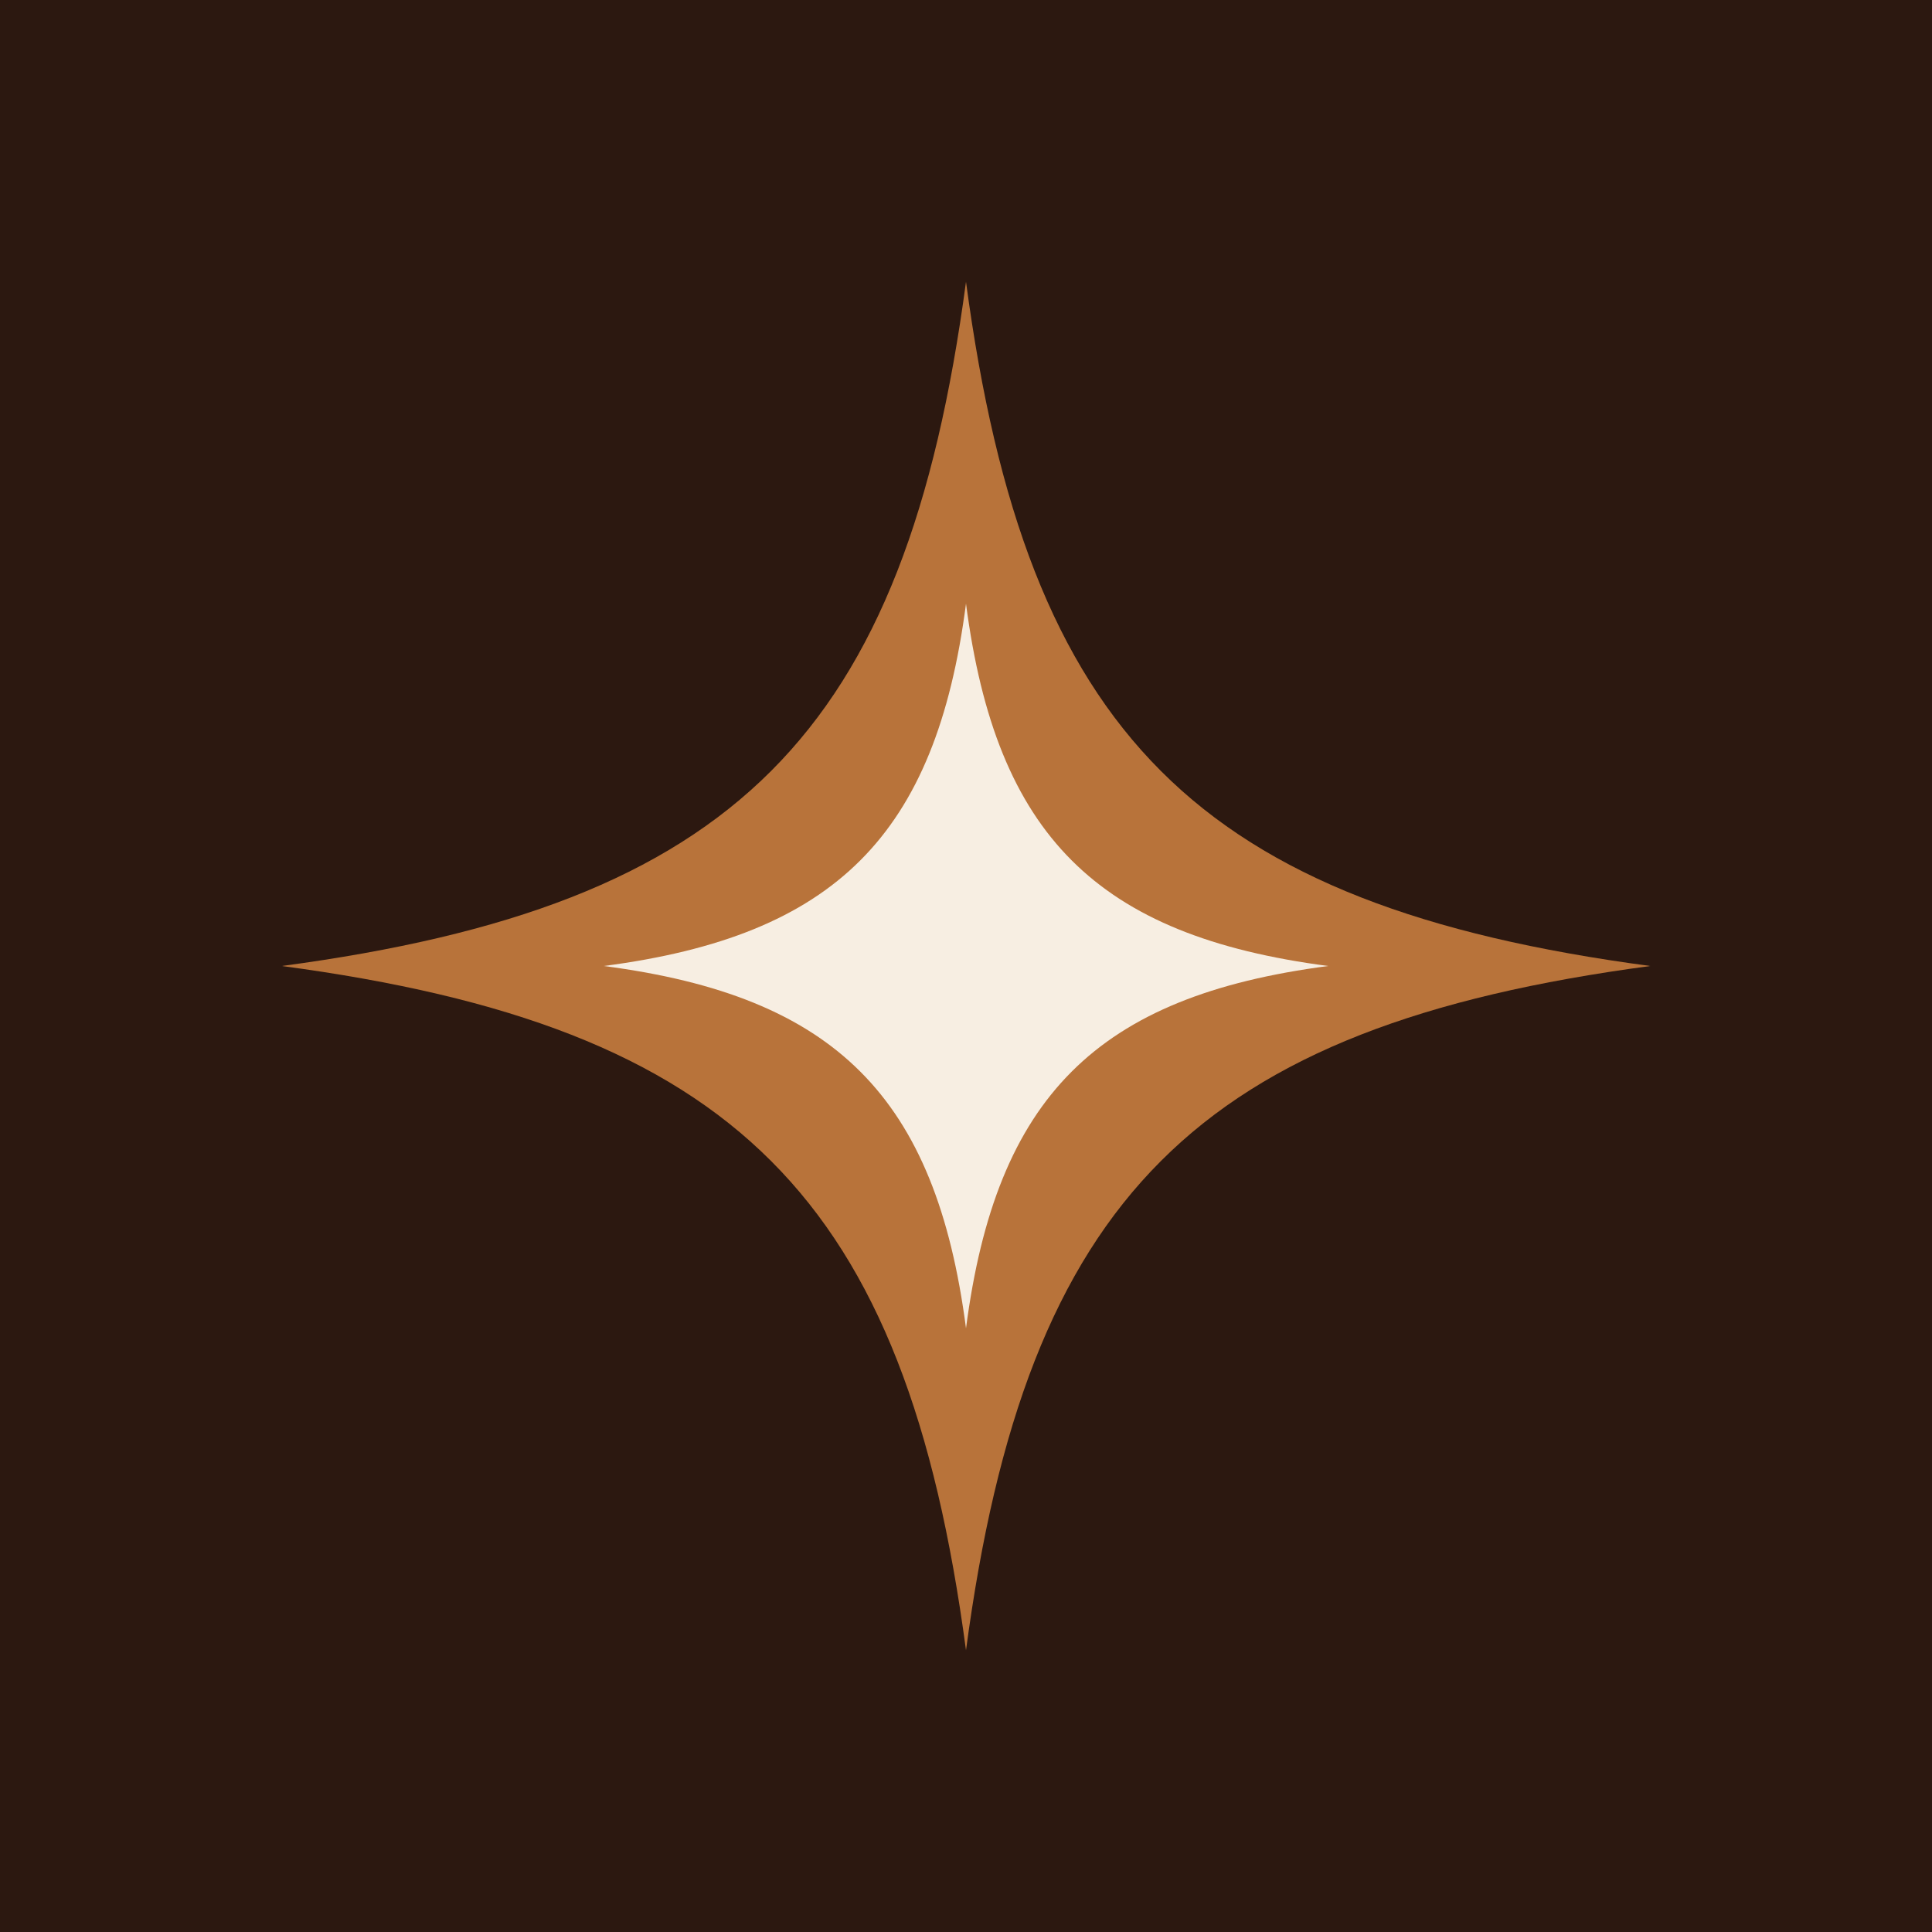
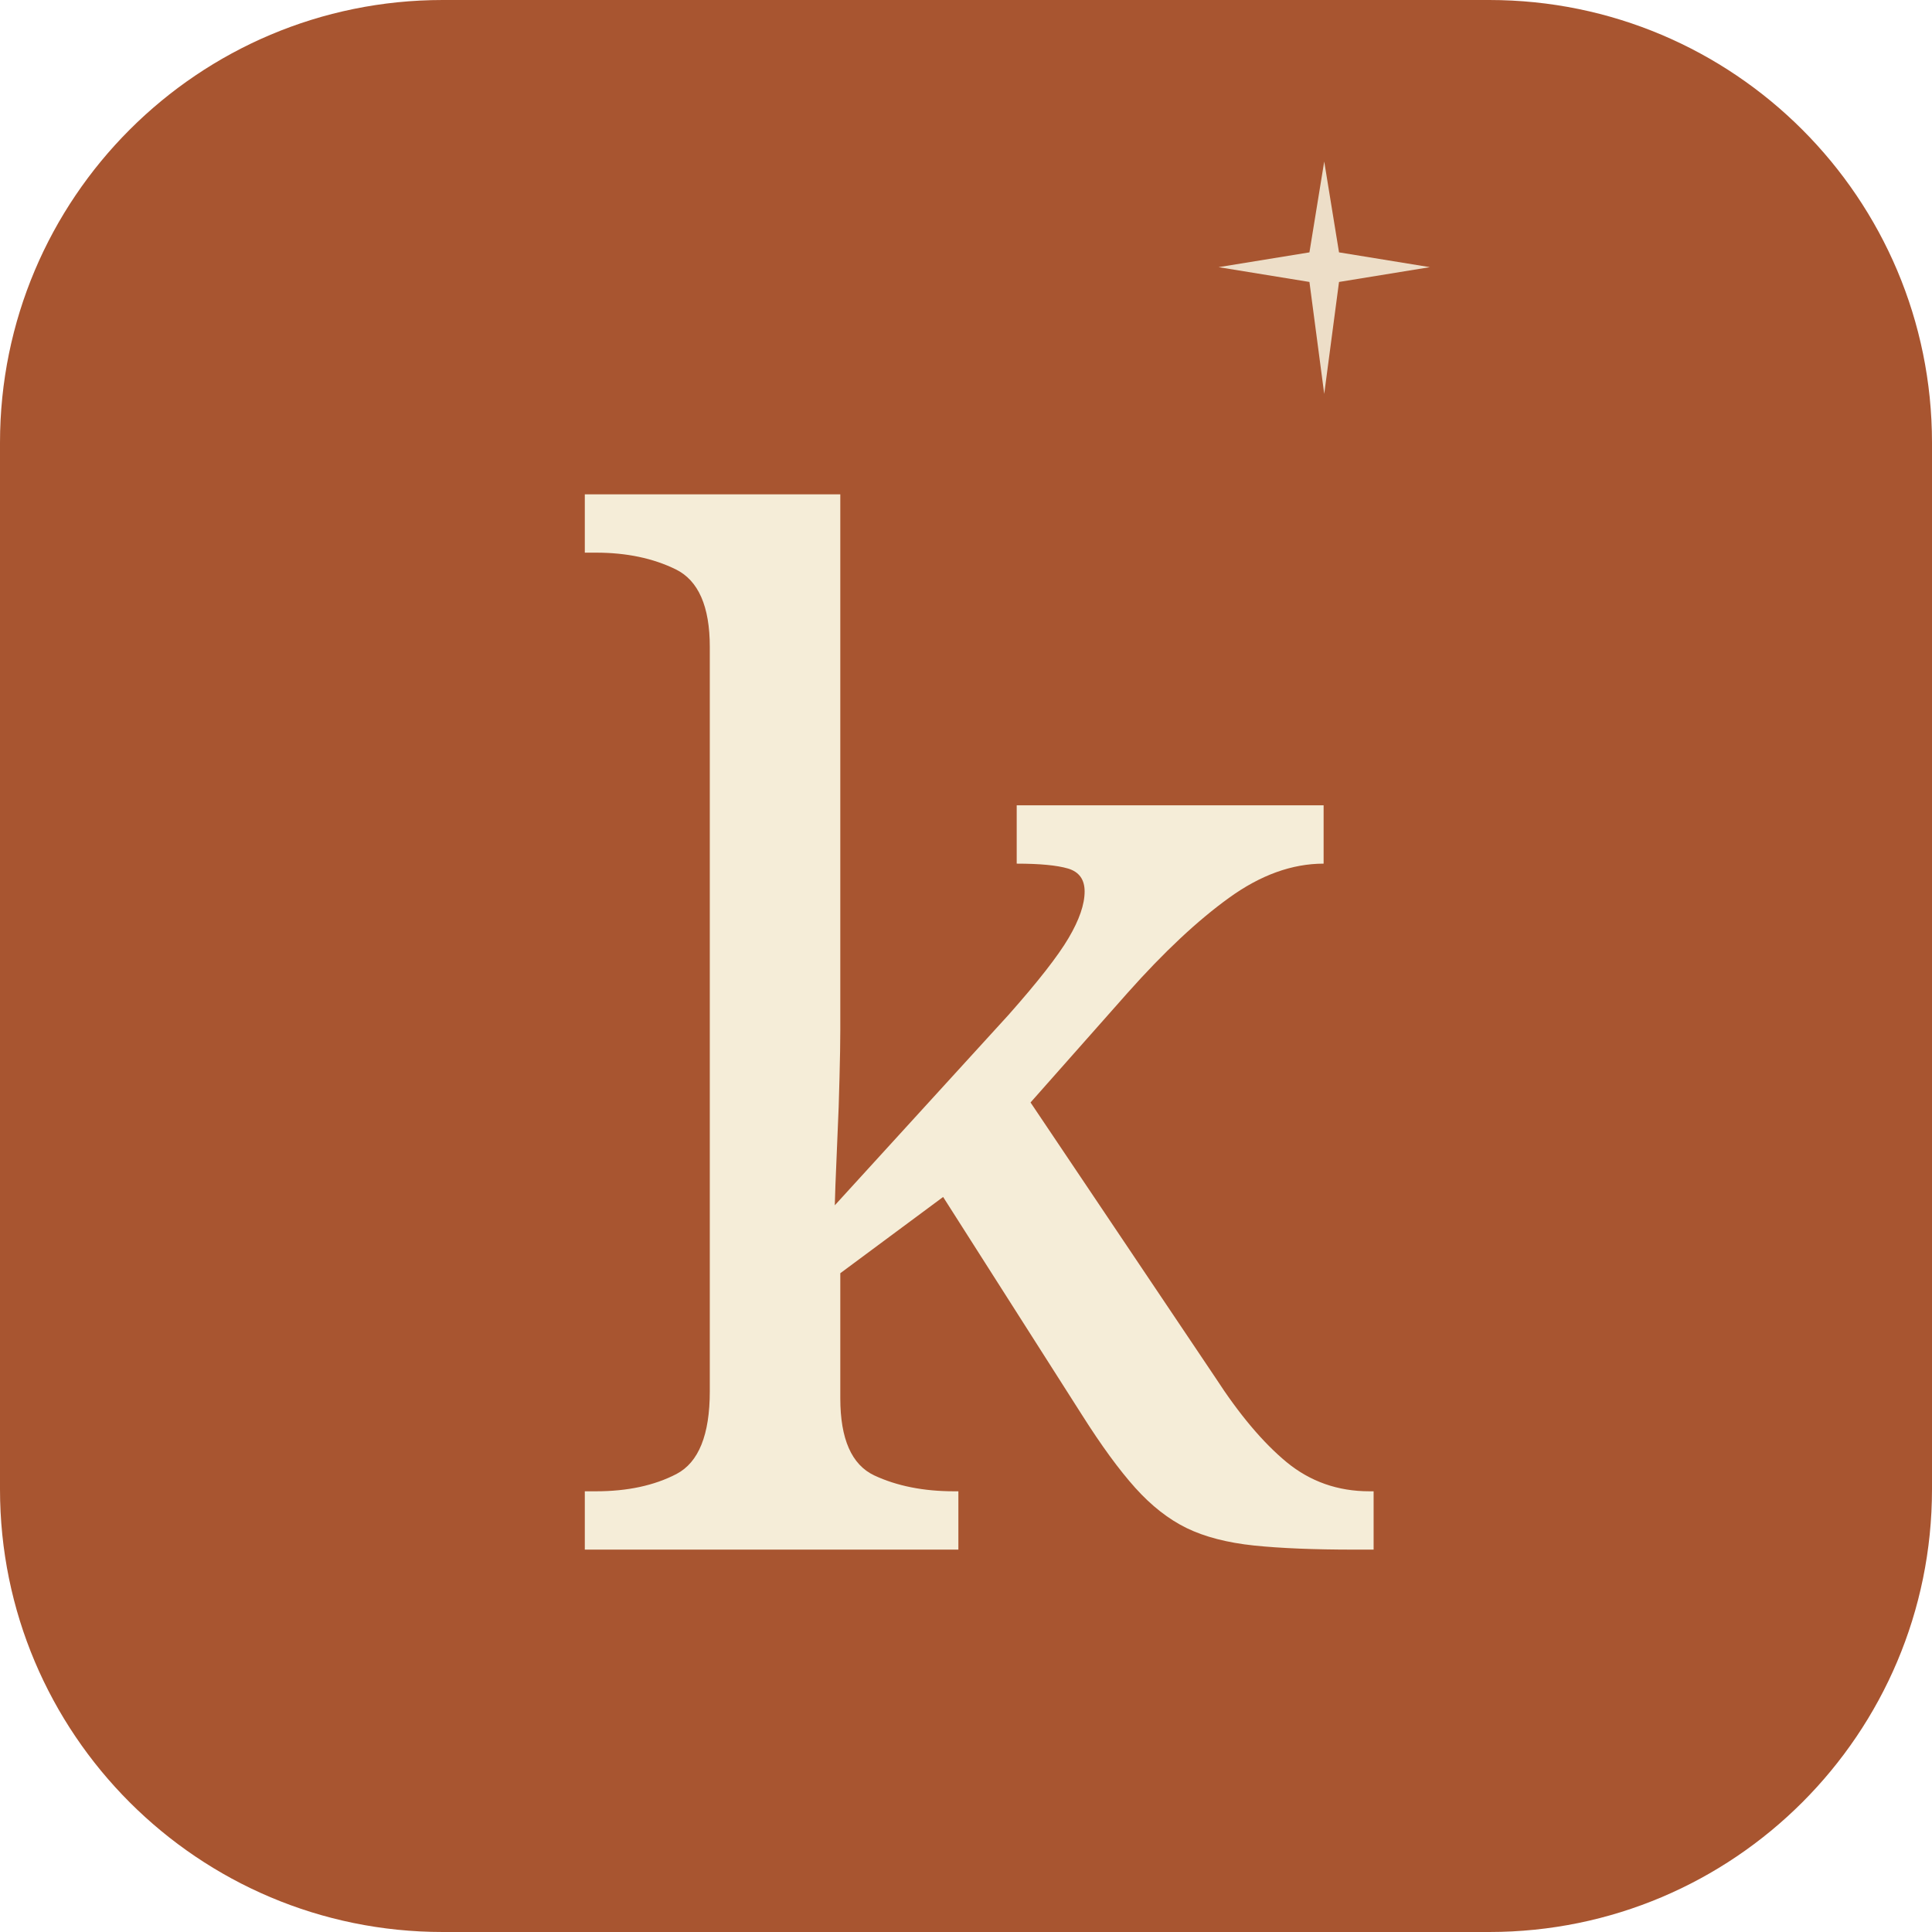
- <svg xmlns="http://www.w3.org/2000/svg" width="192" height="192" viewBox="0 0 192 192">
-   <rect width="192" height="192" fill="#2C1810" />
-   <g transform="translate(96 96)">
-     <path d="M 0,-68 C 6,-23 23,-6 68,0 C 23,6 6,23 0,68 C -6,23 -23,6 -68,0 C -23,-6 -6,-23 0,-68 Z" fill="#B8733A" />
-     <path d="M 0,-36 C 3,-13 13,-3 36,0 C 13,3 3,13 0,36 C -3,13 -13,3 -36,0 C -13,-3 -3,-13 0,-36 Z" fill="#FDF8F0" opacity="0.92" />
-   </g>
+ <svg xmlns="http://www.w3.org/2000/svg" viewBox="0 0 192 192" width="192" height="192">
+   <rect width="192" height="192" rx="44" fill="#A85530" />
+   <path fill="#F5EDD8" opacity="0.9" transform="translate(119,15) scale(1.05)" d="M12 1 L13.4 9.6 L22 11 L13.4 12.4 L12 23 L10.6 12.4 L2 11 L10.6 9.6 Z" />
+   <text x="96" y="154" text-anchor="middle" font-family="Georgia, serif" font-size="138" font-weight="400" fill="#F5EDD8">k</text>
</svg>
